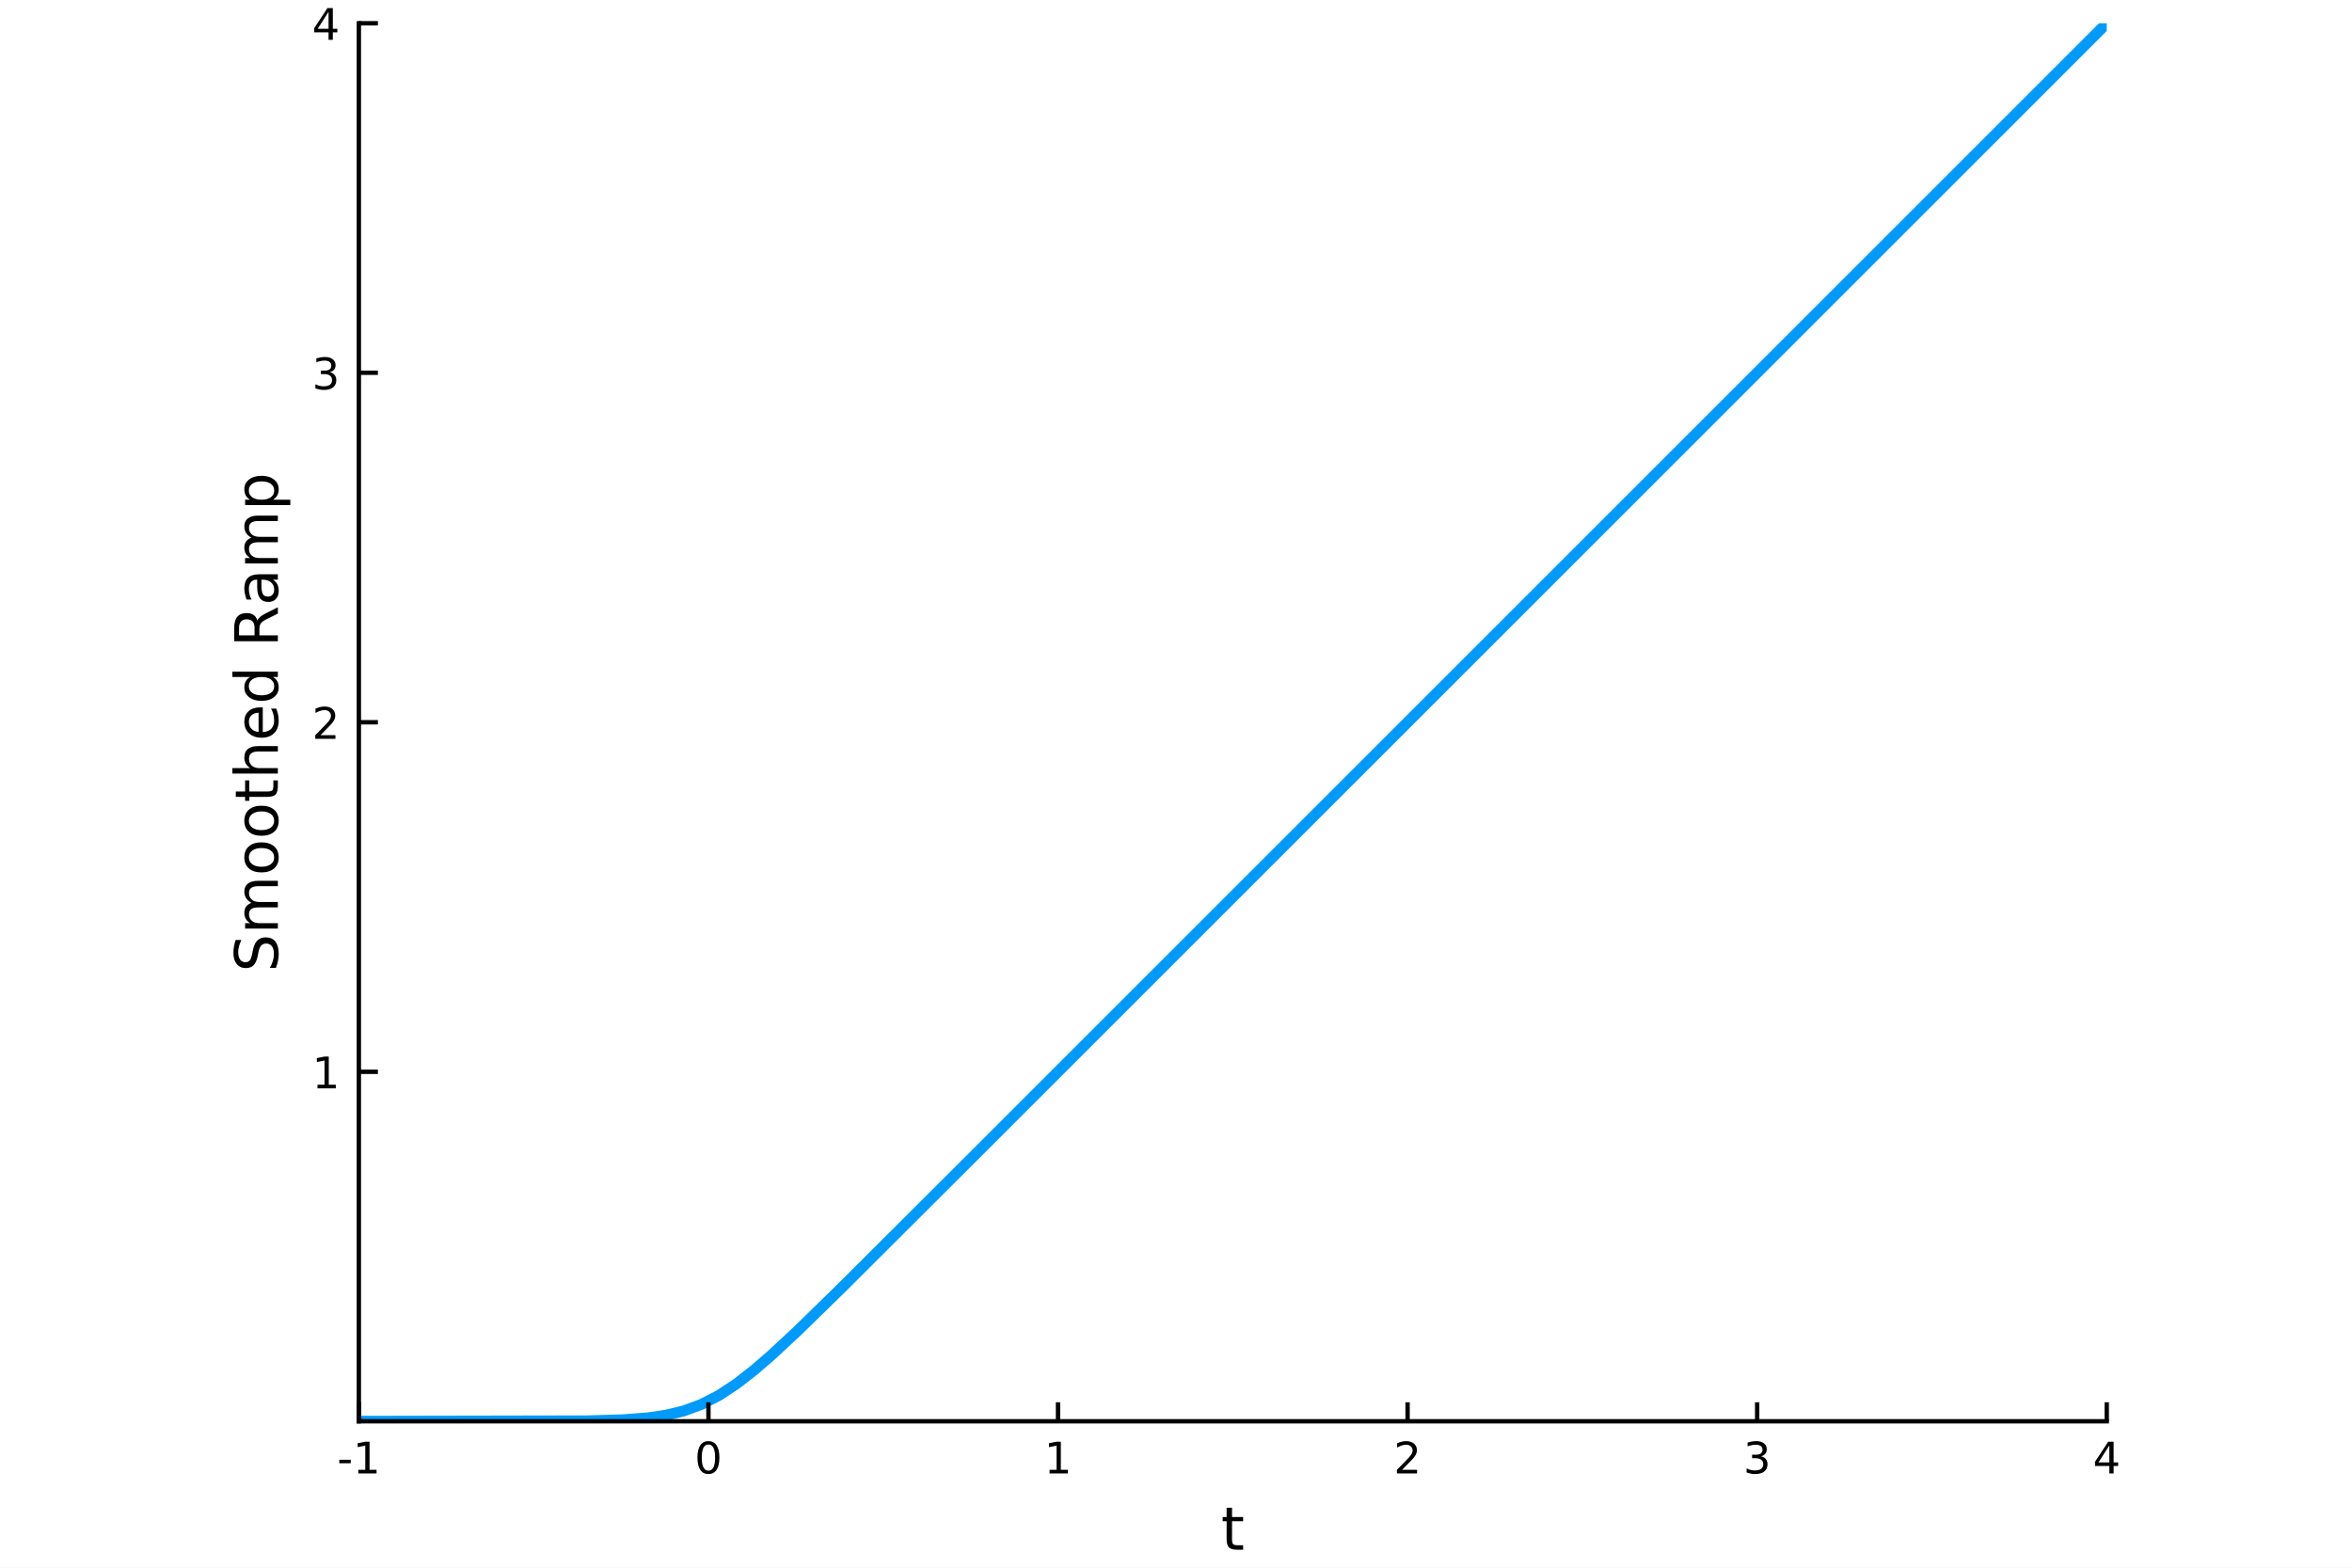
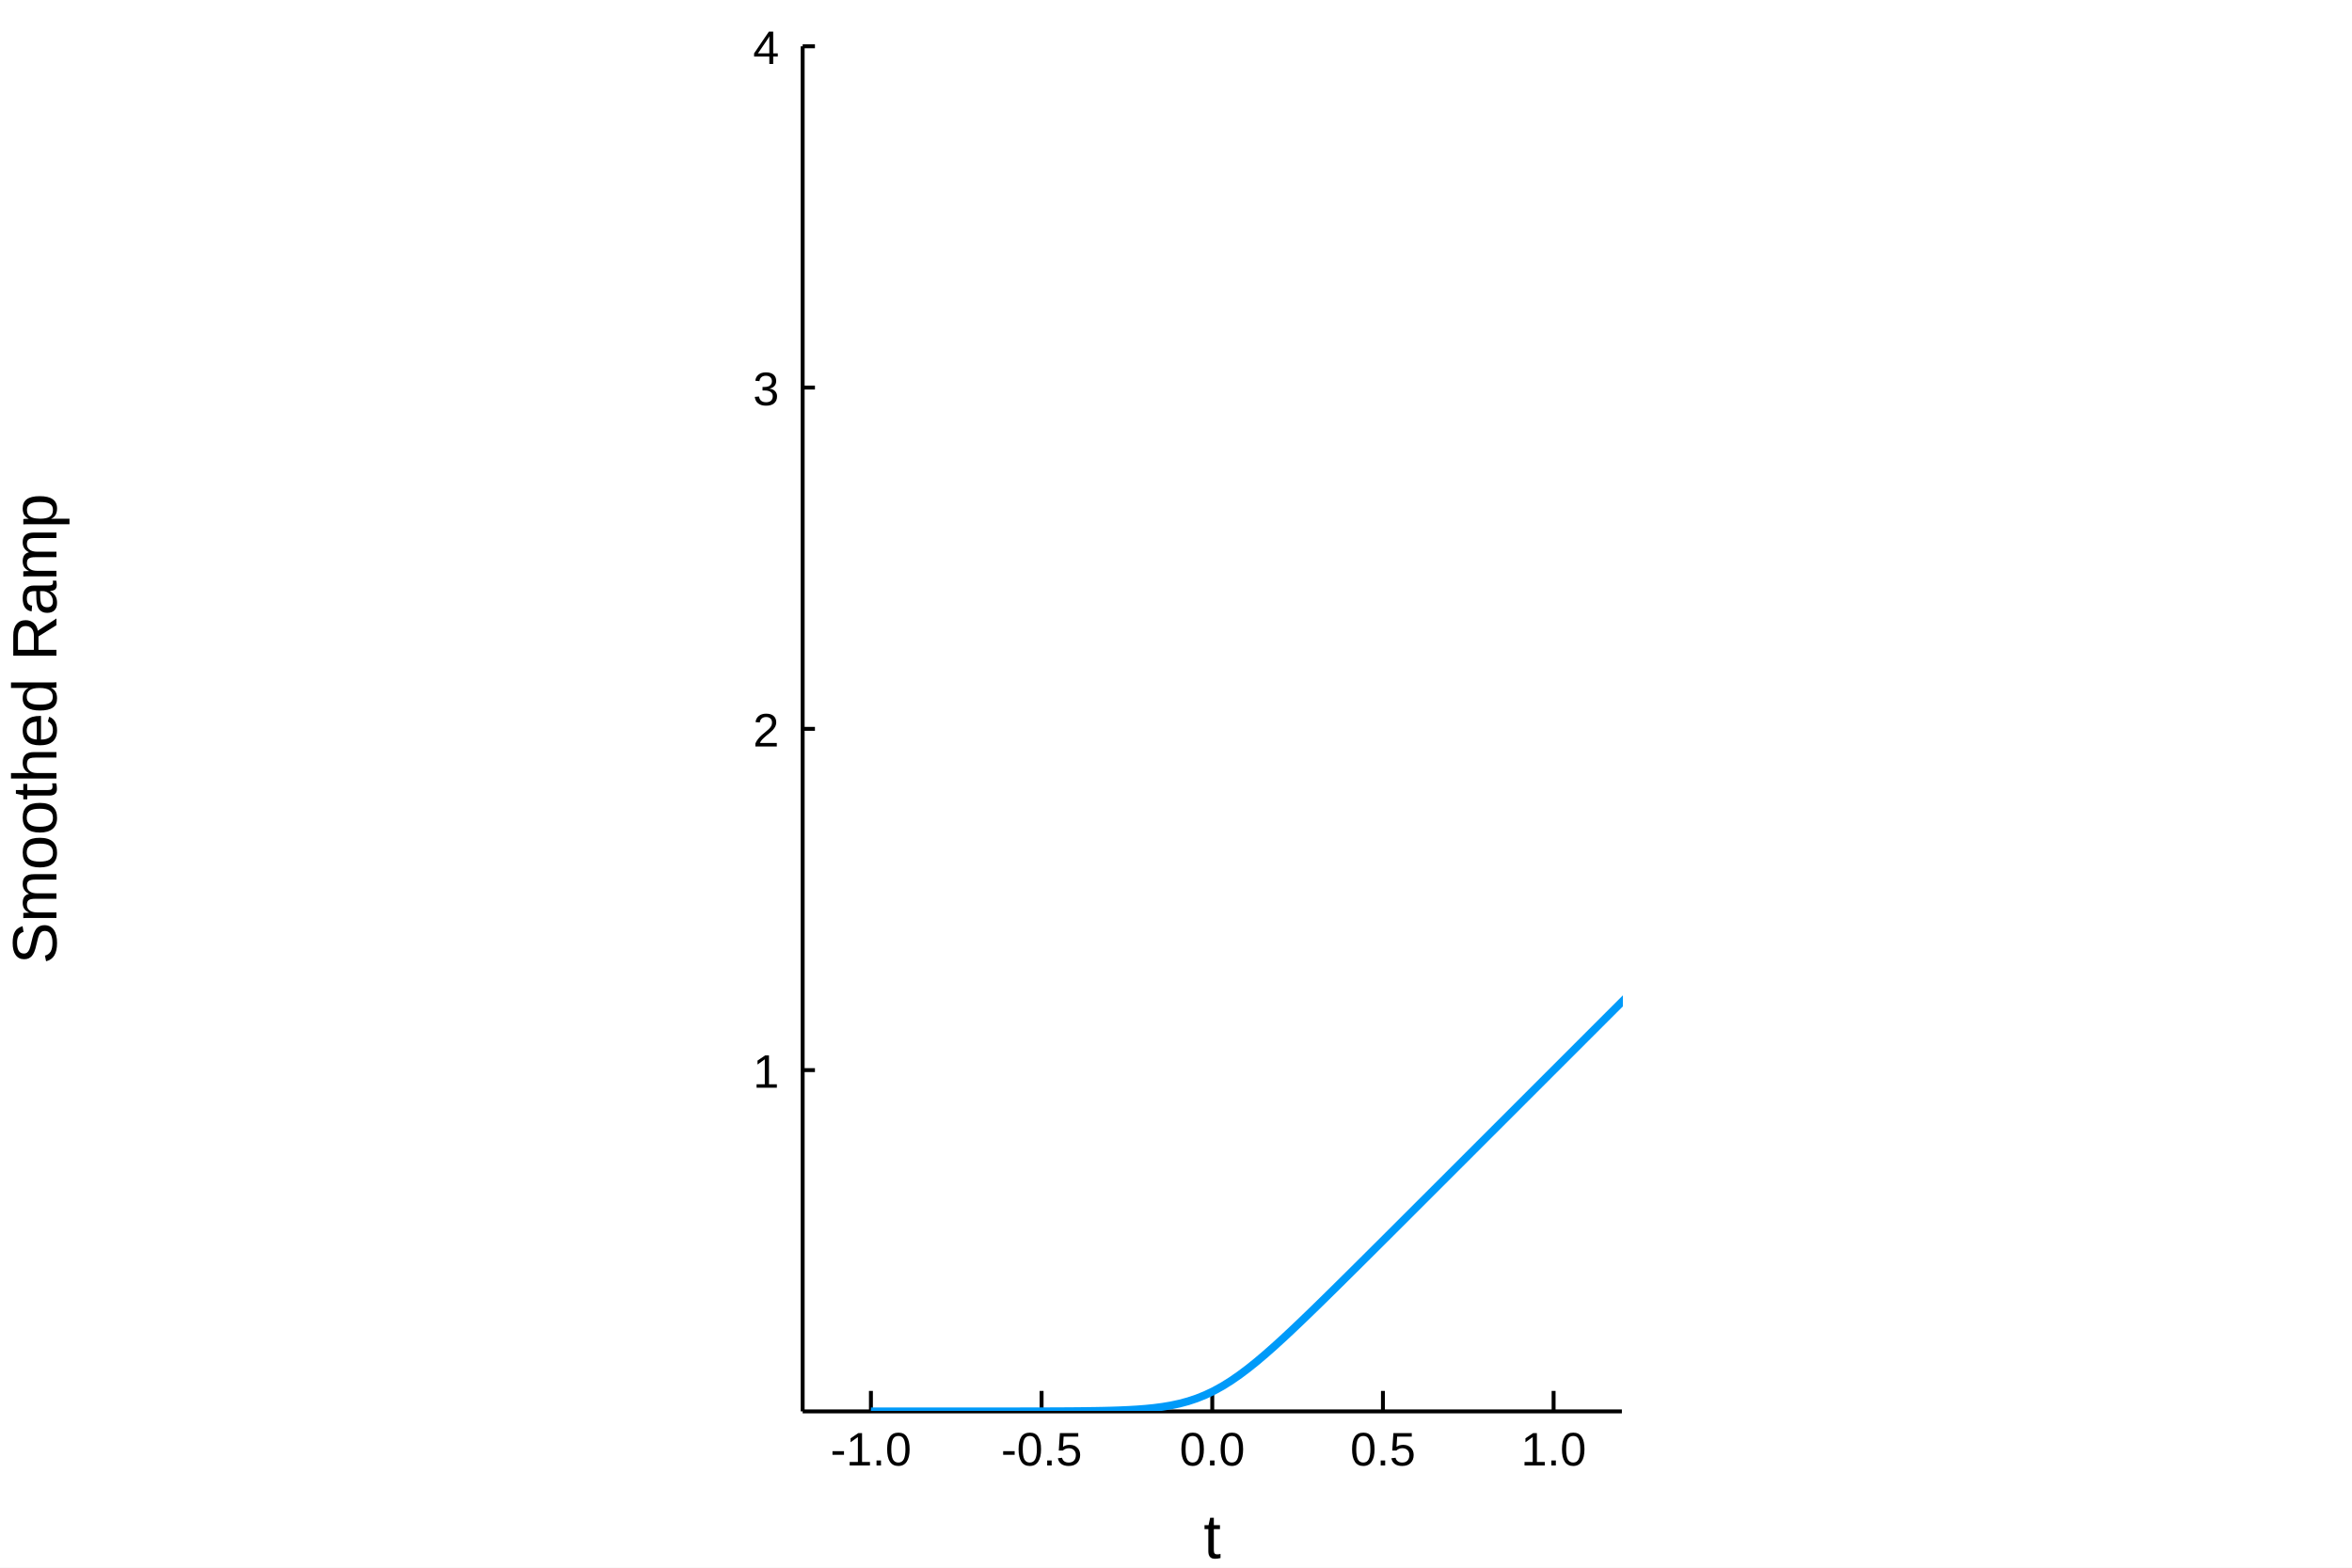
- <svg xmlns="http://www.w3.org/2000/svg" xmlns:xlink="http://www.w3.org/1999/xlink" height="288pt" version="1.1" viewBox="0 0 432 288" width="432pt">
+ <svg xmlns="http://www.w3.org/2000/svg" width="600" height="400" viewBox="0 0 600 400">
  <defs>
-     <style type="text/css">
- *{stroke-linecap:butt;stroke-linejoin:round;}
-   </style>
-   </defs>
-   <g id="figure_1">
-     <g id="patch_1">
-       <path d="M 0 288  L 432 288  L 432 0  L 0 0  z " style="fill:#ffffff;" />
-     </g>
-     <g id="axes_1">
-       <g id="patch_2">
-         <path d="M 65.913 261.105  L 386.952 261.105  L 386.952 4.275  L 65.913 4.275  z " style="fill:#ffffff;" />
-       </g>
-       <g id="line2d_1">
-         <path clip-path="url(#p48b5538f35)" d="M 65.913 261.105  L 107.858 261.023  L 114.311 260.834  L 119.151 260.458  L 122.377 259.975  L 125.604 259.192  L 128.83 258.003  L 132.057 256.342  L 135.283 254.216  L 138.51 251.703  L 141.736 248.912  L 146.576 244.409  L 154.643 236.529  L 177.228 213.997  L 386.952 4.275  L 386.952 4.275  " style="fill:none;stroke:#009afa;stroke-linecap:round;stroke-width:2;" />
-       </g>
-       <g id="matplotlib.axis_1">
-         <g id="xtick_1">
-           <g id="line2d_2">
-             <defs>
-               <path d="M 0 0  L 0 -3.5  " id="m559229a032" style="stroke:#000000;stroke-width:0.8;" />
-             </defs>
-             <g>
-               <use style="stroke:#000000;stroke-width:0.8;" x="65.913" xlink:href="#m559229a032" y="261.105" />
-             </g>
-           </g>
-           <g id="text_1">
-             <defs>
-               <path d="M 4.891 31.391  L 31.203 31.391  L 31.203 23.391  L 4.891 23.391  z " id="DejaVuSans-2d" />
-               <path d="M 12.406 8.297  L 28.516 8.297  L 28.516 63.922  L 10.984 60.406  L 10.984 69.391  L 28.422 72.906  L 38.281 72.906  L 38.281 8.297  L 54.391 8.297  L 54.391 0  L 12.406 0  z " id="DejaVuSans-31" />
-             </defs>
-             <g transform="translate(61.92516 270.6841)scale(0.08 -0.08)">
-               <use xlink:href="#DejaVuSans-2d" />
-               <use x="36.084" xlink:href="#DejaVuSans-31" />
-             </g>
-           </g>
-         </g>
-         <g id="xtick_2">
-           <g id="line2d_3">
-             <g>
-               <use style="stroke:#000000;stroke-width:0.8;" x="130.121" xlink:href="#m559229a032" y="261.105" />
-             </g>
-           </g>
-           <g id="text_2">
-             <defs>
-               <path d="M 31.781 66.406  Q 24.172 66.406 20.328 58.906  Q 16.5 51.422 16.5 36.375  Q 16.5 21.391 20.328 13.891  Q 24.172 6.391 31.781 6.391  Q 39.453 6.391 43.281 13.891  Q 47.125 21.391 47.125 36.375  Q 47.125 51.422 43.281 58.906  Q 39.453 66.406 31.781 66.406  M 31.781 74.219  Q 44.047 74.219 50.516 64.516  Q 56.984 54.828 56.984 36.375  Q 56.984 17.969 50.516 8.266  Q 44.047 -1.422 31.781 -1.422  Q 19.531 -1.422 13.062 8.266  Q 6.594 17.969 6.594 36.375  Q 6.594 54.828 13.062 64.516  Q 19.531 74.219 31.781 74.219  " id="DejaVuSans-30" />
-             </defs>
-             <g transform="translate(127.576 270.6841)scale(0.08 -0.08)">
-               <use xlink:href="#DejaVuSans-30" />
-             </g>
-           </g>
-         </g>
-         <g id="xtick_3">
-           <g id="line2d_4">
-             <g>
-               <use style="stroke:#000000;stroke-width:0.8;" x="194.329" xlink:href="#m559229a032" y="261.105" />
-             </g>
-           </g>
-           <g id="text_3">
-             <g transform="translate(191.7837 270.6841)scale(0.08 -0.08)">
-               <use xlink:href="#DejaVuSans-31" />
-             </g>
-           </g>
-         </g>
-         <g id="xtick_4">
-           <g id="line2d_5">
-             <g>
-               <use style="stroke:#000000;stroke-width:0.8;" x="258.536" xlink:href="#m559229a032" y="261.105" />
-             </g>
-           </g>
-           <g id="text_4">
-             <defs>
-               <path d="M 19.188 8.297  L 53.609 8.297  L 53.609 0  L 7.328 0  L 7.328 8.297  Q 12.938 14.109 22.625 23.891  Q 32.328 33.688 34.812 36.531  Q 39.547 41.844 41.422 45.531  Q 43.312 49.219 43.312 52.781  Q 43.312 58.594 39.234 62.25  Q 35.156 65.922 28.609 65.922  Q 23.969 65.922 18.812 64.312  Q 13.672 62.703 7.812 59.422  L 7.812 69.391  Q 13.766 71.781 18.938 73  Q 24.125 74.219 28.422 74.219  Q 39.75 74.219 46.484 68.547  Q 53.219 62.891 53.219 53.422  Q 53.219 48.922 51.531 44.891  Q 49.859 40.875 45.406 35.406  Q 44.188 33.984 37.641 27.219  Q 31.109 20.453 19.188 8.297  " id="DejaVuSans-32" />
-             </defs>
-             <g transform="translate(255.9913 270.6841)scale(0.08 -0.08)">
-               <use xlink:href="#DejaVuSans-32" />
-             </g>
-           </g>
-         </g>
-         <g id="xtick_5">
-           <g id="line2d_6">
-             <g>
-               <use style="stroke:#000000;stroke-width:0.8;" x="322.744" xlink:href="#m559229a032" y="261.105" />
-             </g>
-           </g>
-           <g id="text_5">
-             <defs>
-               <path d="M 40.578 39.312  Q 47.656 37.797 51.625 33  Q 55.609 28.219 55.609 21.188  Q 55.609 10.406 48.188 4.484  Q 40.766 -1.422 27.094 -1.422  Q 22.516 -1.422 17.656 -0.516  Q 12.797 0.391 7.625 2.203  L 7.625 11.719  Q 11.719 9.328 16.594 8.109  Q 21.484 6.891 26.812 6.891  Q 36.078 6.891 40.938 10.547  Q 45.797 14.203 45.797 21.188  Q 45.797 27.641 41.281 31.266  Q 36.766 34.906 28.719 34.906  L 20.219 34.906  L 20.219 43.016  L 29.109 43.016  Q 36.375 43.016 40.234 45.922  Q 44.094 48.828 44.094 54.297  Q 44.094 59.906 40.109 62.906  Q 36.141 65.922 28.719 65.922  Q 24.656 65.922 20.016 65.031  Q 15.375 64.156 9.812 62.312  L 9.812 71.094  Q 15.438 72.656 20.344 73.438  Q 25.25 74.219 29.594 74.219  Q 40.828 74.219 47.359 69.109  Q 53.906 64.016 53.906 55.328  Q 53.906 49.266 50.438 45.094  Q 46.969 40.922 40.578 39.312  " id="DejaVuSans-33" />
-             </defs>
-             <g transform="translate(320.199 270.6841)scale(0.08 -0.08)">
-               <use xlink:href="#DejaVuSans-33" />
-             </g>
-           </g>
-         </g>
-         <g id="xtick_6">
-           <g id="line2d_7">
-             <g>
-               <use style="stroke:#000000;stroke-width:0.8;" x="386.952" xlink:href="#m559229a032" y="261.105" />
-             </g>
-           </g>
-           <g id="text_6">
-             <defs>
-               <path d="M 37.797 64.312  L 12.891 25.391  L 37.797 25.391  z M 35.203 72.906  L 47.609 72.906  L 47.609 25.391  L 58.016 25.391  L 58.016 17.188  L 47.609 17.188  L 47.609 0  L 37.797 0  L 37.797 17.188  L 4.891 17.188  L 4.891 26.703  z " id="DejaVuSans-34" />
-             </defs>
-             <g transform="translate(384.4067 270.6841)scale(0.08 -0.08)">
-               <use xlink:href="#DejaVuSans-34" />
-             </g>
-           </g>
-         </g>
-         <g id="text_7">
-           <defs>
-             <path d="M 18.312 70.219  L 18.312 54.688  L 36.812 54.688  L 36.812 47.703  L 18.312 47.703  L 18.312 18.016  Q 18.312 11.328 20.141 9.422  Q 21.969 7.516 27.594 7.516  L 36.812 7.516  L 36.812 0  L 27.594 0  Q 17.188 0 13.234 3.875  Q 9.281 7.766 9.281 18.016  L 9.281 47.703  L 2.688 47.703  L 2.688 54.688  L 9.281 54.688  L 9.281 70.219  z " id="DejaVuSans-74" />
-           </defs>
-           <g transform="translate(224.2763 284.7061)scale(0.11 -0.11)">
-             <use xlink:href="#DejaVuSans-74" />
-           </g>
-         </g>
-       </g>
-       <g id="matplotlib.axis_2">
-         <g id="ytick_1">
-           <g id="line2d_8">
-             <defs>
-               <path d="M 0 0  L 3.5 0  " id="m25afab1093" style="stroke:#000000;stroke-width:0.8;" />
-             </defs>
-             <g>
-               <use style="stroke:#000000;stroke-width:0.8;" x="65.913" xlink:href="#m25afab1093" y="196.898" />
-             </g>
-           </g>
-           <g id="text_8">
-             <g transform="translate(57.32329 199.9371)scale(0.08 -0.08)">
-               <use xlink:href="#DejaVuSans-31" />
-             </g>
-           </g>
-         </g>
-         <g id="ytick_2">
-           <g id="line2d_9">
-             <g>
-               <use style="stroke:#000000;stroke-width:0.8;" x="65.913" xlink:href="#m25afab1093" y="132.69" />
-             </g>
-           </g>
-           <g id="text_9">
-             <g transform="translate(57.32329 135.7294)scale(0.08 -0.08)">
-               <use xlink:href="#DejaVuSans-32" />
-             </g>
-           </g>
-         </g>
-         <g id="ytick_3">
-           <g id="line2d_10">
-             <g>
-               <use style="stroke:#000000;stroke-width:0.8;" x="65.913" xlink:href="#m25afab1093" y="68.482" />
-             </g>
-           </g>
-           <g id="text_10">
-             <g transform="translate(57.32329 71.52171)scale(0.08 -0.08)">
-               <use xlink:href="#DejaVuSans-33" />
-             </g>
-           </g>
-         </g>
-         <g id="ytick_4">
-           <g id="line2d_11">
-             <g>
-               <use style="stroke:#000000;stroke-width:0.8;" x="65.913" xlink:href="#m25afab1093" y="4.275" />
-             </g>
-           </g>
-           <g id="text_11">
-             <g transform="translate(57.32329 7.314021)scale(0.08 -0.08)">
-               <use xlink:href="#DejaVuSans-34" />
-             </g>
-           </g>
-         </g>
-         <g id="text_12">
-           <defs>
-             <path d="M 53.516 70.516  L 53.516 60.891  Q 47.906 63.578 42.922 64.891  Q 37.938 66.219 33.297 66.219  Q 25.25 66.219 20.875 63.094  Q 16.5 59.969 16.5 54.203  Q 16.5 49.359 19.406 46.891  Q 22.312 44.438 30.422 42.922  L 36.375 41.703  Q 47.406 39.594 52.656 34.297  Q 57.906 29 57.906 20.125  Q 57.906 9.516 50.797 4.047  Q 43.703 -1.422 29.984 -1.422  Q 24.812 -1.422 18.969 -0.25  Q 13.141 0.922 6.891 3.219  L 6.891 13.375  Q 12.891 10.016 18.656 8.297  Q 24.422 6.594 29.984 6.594  Q 38.422 6.594 43.016 9.906  Q 47.609 13.234 47.609 19.391  Q 47.609 24.75 44.312 27.781  Q 41.016 30.812 33.5 32.328  L 27.484 33.5  Q 16.453 35.688 11.516 40.375  Q 6.594 45.062 6.594 53.422  Q 6.594 63.094 13.406 68.656  Q 20.219 74.219 32.172 74.219  Q 37.312 74.219 42.625 73.281  Q 47.953 72.359 53.516 70.516  " id="DejaVuSans-53" />
-             <path d="M 52 44.188  Q 55.375 50.25 60.062 53.125  Q 64.75 56 71.094 56  Q 79.641 56 84.281 50.016  Q 88.922 44.047 88.922 33.016  L 88.922 0  L 79.891 0  L 79.891 32.719  Q 79.891 40.578 77.094 44.375  Q 74.312 48.188 68.609 48.188  Q 61.625 48.188 57.562 43.547  Q 53.516 38.922 53.516 30.906  L 53.516 0  L 44.484 0  L 44.484 32.719  Q 44.484 40.625 41.703 44.406  Q 38.922 48.188 33.109 48.188  Q 26.219 48.188 22.156 43.531  Q 18.109 38.875 18.109 30.906  L 18.109 0  L 9.078 0  L 9.078 54.688  L 18.109 54.688  L 18.109 46.188  Q 21.188 51.219 25.484 53.609  Q 29.781 56 35.688 56  Q 41.656 56 45.828 52.969  Q 50 49.953 52 44.188  " id="DejaVuSans-6d" />
-             <path d="M 30.609 48.391  Q 23.391 48.391 19.188 42.75  Q 14.984 37.109 14.984 27.297  Q 14.984 17.484 19.156 11.844  Q 23.344 6.203 30.609 6.203  Q 37.797 6.203 41.984 11.859  Q 46.188 17.531 46.188 27.297  Q 46.188 37.016 41.984 42.703  Q 37.797 48.391 30.609 48.391  M 30.609 56  Q 42.328 56 49.016 48.375  Q 55.719 40.766 55.719 27.297  Q 55.719 13.875 49.016 6.219  Q 42.328 -1.422 30.609 -1.422  Q 18.844 -1.422 12.172 6.219  Q 5.516 13.875 5.516 27.297  Q 5.516 40.766 12.172 48.375  Q 18.844 56 30.609 56  " id="DejaVuSans-6f" />
-             <path d="M 54.891 33.016  L 54.891 0  L 45.906 0  L 45.906 32.719  Q 45.906 40.484 42.875 44.328  Q 39.844 48.188 33.797 48.188  Q 26.516 48.188 22.312 43.547  Q 18.109 38.922 18.109 30.906  L 18.109 0  L 9.078 0  L 9.078 75.984  L 18.109 75.984  L 18.109 46.188  Q 21.344 51.125 25.703 53.562  Q 30.078 56 35.797 56  Q 45.219 56 50.047 50.172  Q 54.891 44.344 54.891 33.016  " id="DejaVuSans-68" />
-             <path d="M 56.203 29.594  L 56.203 25.203  L 14.891 25.203  Q 15.484 15.922 20.484 11.062  Q 25.484 6.203 34.422 6.203  Q 39.594 6.203 44.453 7.469  Q 49.312 8.734 54.109 11.281  L 54.109 2.781  Q 49.266 0.734 44.188 -0.344  Q 39.109 -1.422 33.891 -1.422  Q 20.797 -1.422 13.156 6.188  Q 5.516 13.812 5.516 26.812  Q 5.516 40.234 12.766 48.109  Q 20.016 56 32.328 56  Q 43.359 56 49.781 48.891  Q 56.203 41.797 56.203 29.594  M 47.219 32.234  Q 47.125 39.594 43.094 43.984  Q 39.062 48.391 32.422 48.391  Q 24.906 48.391 20.391 44.141  Q 15.875 39.891 15.188 32.172  z " id="DejaVuSans-65" />
-             <path d="M 45.406 46.391  L 45.406 75.984  L 54.391 75.984  L 54.391 0  L 45.406 0  L 45.406 8.203  Q 42.578 3.328 38.25 0.953  Q 33.938 -1.422 27.875 -1.422  Q 17.969 -1.422 11.734 6.484  Q 5.516 14.406 5.516 27.297  Q 5.516 40.188 11.734 48.094  Q 17.969 56 27.875 56  Q 33.938 56 38.25 53.625  Q 42.578 51.266 45.406 46.391  M 14.797 27.297  Q 14.797 17.391 18.875 11.75  Q 22.953 6.109 30.078 6.109  Q 37.203 6.109 41.297 11.75  Q 45.406 17.391 45.406 27.297  Q 45.406 37.203 41.297 42.844  Q 37.203 48.484 30.078 48.484  Q 22.953 48.484 18.875 42.844  Q 14.797 37.203 14.797 27.297  " id="DejaVuSans-64" />
-             <path id="DejaVuSans-20" />
-             <path d="M 44.391 34.188  Q 47.562 33.109 50.562 29.594  Q 53.562 26.078 56.594 19.922  L 66.609 0  L 56 0  L 46.688 18.703  Q 43.062 26.031 39.672 28.422  Q 36.281 30.812 30.422 30.812  L 19.672 30.812  L 19.672 0  L 9.812 0  L 9.812 72.906  L 32.078 72.906  Q 44.578 72.906 50.734 67.672  Q 56.891 62.453 56.891 51.906  Q 56.891 45.016 53.688 40.469  Q 50.484 35.938 44.391 34.188  M 19.672 64.797  L 19.672 38.922  L 32.078 38.922  Q 39.203 38.922 42.844 42.219  Q 46.484 45.516 46.484 51.906  Q 46.484 58.297 42.844 61.547  Q 39.203 64.797 32.078 64.797  z " id="DejaVuSans-52" />
-             <path d="M 34.281 27.484  Q 23.391 27.484 19.188 25  Q 14.984 22.516 14.984 16.5  Q 14.984 11.719 18.141 8.906  Q 21.297 6.109 26.703 6.109  Q 34.188 6.109 38.703 11.406  Q 43.219 16.703 43.219 25.484  L 43.219 27.484  z M 52.203 31.203  L 52.203 0  L 43.219 0  L 43.219 8.297  Q 40.141 3.328 35.547 0.953  Q 30.953 -1.422 24.312 -1.422  Q 15.922 -1.422 10.953 3.297  Q 6 8.016 6 15.922  Q 6 25.141 12.172 29.828  Q 18.359 34.516 30.609 34.516  L 43.219 34.516  L 43.219 35.406  Q 43.219 41.609 39.141 45  Q 35.062 48.391 27.688 48.391  Q 23 48.391 18.547 47.266  Q 14.109 46.141 10.016 43.891  L 10.016 52.203  Q 14.938 54.109 19.578 55.047  Q 24.219 56 28.609 56  Q 40.484 56 46.344 49.844  Q 52.203 43.703 52.203 31.203  " id="DejaVuSans-61" />
-             <path d="M 18.109 8.203  L 18.109 -20.797  L 9.078 -20.797  L 9.078 54.688  L 18.109 54.688  L 18.109 46.391  Q 20.953 51.266 25.266 53.625  Q 29.594 56 35.594 56  Q 45.562 56 51.781 48.094  Q 58.016 40.188 58.016 27.297  Q 58.016 14.406 51.781 6.484  Q 45.562 -1.422 35.594 -1.422  Q 29.594 -1.422 25.266 0.953  Q 20.953 3.328 18.109 8.203  M 48.688 27.297  Q 48.688 37.203 44.609 42.844  Q 40.531 48.484 33.406 48.484  Q 26.266 48.484 22.188 42.844  Q 18.109 37.203 18.109 27.297  Q 18.109 17.391 22.188 11.75  Q 26.266 6.109 33.406 6.109  Q 40.531 6.109 44.609 11.75  Q 48.688 17.391 48.688 27.297  " id="DejaVuSans-70" />
-           </defs>
-           <g transform="translate(51.03563 178.5746)rotate(-90)scale(0.11 -0.11)">
-             <use xlink:href="#DejaVuSans-53" />
-             <use x="63.477" xlink:href="#DejaVuSans-6d" />
-             <use x="160.889" xlink:href="#DejaVuSans-6f" />
-             <use x="222.07" xlink:href="#DejaVuSans-6f" />
-             <use x="283.252" xlink:href="#DejaVuSans-74" />
-             <use x="322.461" xlink:href="#DejaVuSans-68" />
-             <use x="385.84" xlink:href="#DejaVuSans-65" />
-             <use x="447.363" xlink:href="#DejaVuSans-64" />
-             <use x="510.84" xlink:href="#DejaVuSans-20" />
-             <use x="542.627" xlink:href="#DejaVuSans-52" />
-             <use x="612.078" xlink:href="#DejaVuSans-61" />
-             <use x="673.357" xlink:href="#DejaVuSans-6d" />
-             <use x="770.77" xlink:href="#DejaVuSans-70" />
-           </g>
-         </g>
-       </g>
-       <g id="patch_3">
-         <path d="M 65.913 261.105  L 65.913 4.275  " style="fill:none;stroke:#000000;stroke-linecap:square;stroke-linejoin:miter;stroke-width:0.8;" />
-       </g>
-       <g id="patch_4">
-         <path d="M 65.913 261.105  L 386.952 261.105  " style="fill:none;stroke:#000000;stroke-linecap:square;stroke-linejoin:miter;stroke-width:0.8;" />
-       </g>
-     </g>
-   </g>
-   <defs>
-     <clipPath id="p48b5538f35">
-       <rect height="256.831" width="321.038" x="65.913" y="4.275" />
+     <clipPath id="clip9800">
+       <rect x="0" y="0" width="600" height="400" />
    </clipPath>
  </defs>
+   <polygon clip-path="url(#clip9800)" points=" 0,400 600,400 600,0 0,0    " fill="#ffffff" fill-opacity="1" />
+   <defs>
+     <clipPath id="clip9801">
+       <rect x="120" y="0" width="421" height="400" />
+     </clipPath>
+   </defs>
+   <polygon clip-path="url(#clip9800)" points=" 204.758,360.121 413.744,360.121 413.744,11.811 204.758,11.811    " fill="#ffffff" fill-opacity="1" />
+   <defs>
+     <clipPath id="clip9802">
+       <rect x="204" y="11" width="210" height="349" />
+     </clipPath>
+   </defs>
+   <polyline clip-path="url(#clip9800)" style="stroke:#000000; stroke-width:1; stroke-opacity:1; fill:none" points="   204.758,360.121 413.744,360.121    " />
+   <polyline clip-path="url(#clip9800)" style="stroke:#000000; stroke-width:1; stroke-opacity:1; fill:none" points="   204.758,360.121 204.758,11.811    " />
+   <polyline clip-path="url(#clip9800)" style="stroke:#000000; stroke-width:1; stroke-opacity:1; fill:none" points="   222.173,360.121 222.173,354.896    " />
+   <polyline clip-path="url(#clip9800)" style="stroke:#000000; stroke-width:1; stroke-opacity:1; fill:none" points="   265.712,360.121 265.712,354.896    " />
+   <polyline clip-path="url(#clip9800)" style="stroke:#000000; stroke-width:1; stroke-opacity:1; fill:none" points="   309.251,360.121 309.251,354.896    " />
+   <polyline clip-path="url(#clip9800)" style="stroke:#000000; stroke-width:1; stroke-opacity:1; fill:none" points="   352.79,360.121 352.79,354.896    " />
+   <polyline clip-path="url(#clip9800)" style="stroke:#000000; stroke-width:1; stroke-opacity:1; fill:none" points="   396.328,360.121 396.328,354.896    " />
+   <polyline clip-path="url(#clip9800)" style="stroke:#000000; stroke-width:1; stroke-opacity:1; fill:none" points="   204.758,273.043 207.893,273.043    " />
+   <polyline clip-path="url(#clip9800)" style="stroke:#000000; stroke-width:1; stroke-opacity:1; fill:none" points="   204.758,185.966 207.893,185.966    " />
+   <polyline clip-path="url(#clip9800)" style="stroke:#000000; stroke-width:1; stroke-opacity:1; fill:none" points="   204.758,98.888 207.893,98.888    " />
+   <polyline clip-path="url(#clip9800)" style="stroke:#000000; stroke-width:1; stroke-opacity:1; fill:none" points="   204.758,11.811 207.893,11.811    " />
+   <g clip-path="url(#clip9800)">
+     <text style="fill:#000000; fill-opacity:1; font-family:Arial,Helvetica Neue,Helvetica,sans-serif; font-size:12; text-anchor:middle;" transform="rotate(0, 222.173, 373.921)" x="222.173" y="373.921">-1.0</text>
+   </g>
+   <g clip-path="url(#clip9800)">
+     <text style="fill:#000000; fill-opacity:1; font-family:Arial,Helvetica Neue,Helvetica,sans-serif; font-size:12; text-anchor:middle;" transform="rotate(0, 265.712, 373.921)" x="265.712" y="373.921">-0.5</text>
+   </g>
+   <g clip-path="url(#clip9800)">
+     <text style="fill:#000000; fill-opacity:1; font-family:Arial,Helvetica Neue,Helvetica,sans-serif; font-size:12; text-anchor:middle;" transform="rotate(0, 309.251, 373.921)" x="309.251" y="373.921">0.0</text>
+   </g>
+   <g clip-path="url(#clip9800)">
+     <text style="fill:#000000; fill-opacity:1; font-family:Arial,Helvetica Neue,Helvetica,sans-serif; font-size:12; text-anchor:middle;" transform="rotate(0, 352.79, 373.921)" x="352.79" y="373.921">0.5</text>
+   </g>
+   <g clip-path="url(#clip9800)">
+     <text style="fill:#000000; fill-opacity:1; font-family:Arial,Helvetica Neue,Helvetica,sans-serif; font-size:12; text-anchor:middle;" transform="rotate(0, 396.328, 373.921)" x="396.328" y="373.921">1.0</text>
+   </g>
+   <g clip-path="url(#clip9800)">
+     <text style="fill:#000000; fill-opacity:1; font-family:Arial,Helvetica Neue,Helvetica,sans-serif; font-size:12; text-anchor:end;" transform="rotate(0, 198.758, 277.543)" x="198.758" y="277.543">1</text>
+   </g>
+   <g clip-path="url(#clip9800)">
+     <text style="fill:#000000; fill-opacity:1; font-family:Arial,Helvetica Neue,Helvetica,sans-serif; font-size:12; text-anchor:end;" transform="rotate(0, 198.758, 190.466)" x="198.758" y="190.466">2</text>
+   </g>
+   <g clip-path="url(#clip9800)">
+     <text style="fill:#000000; fill-opacity:1; font-family:Arial,Helvetica Neue,Helvetica,sans-serif; font-size:12; text-anchor:end;" transform="rotate(0, 198.758, 103.388)" x="198.758" y="103.388">3</text>
+   </g>
+   <g clip-path="url(#clip9800)">
+     <text style="fill:#000000; fill-opacity:1; font-family:Arial,Helvetica Neue,Helvetica,sans-serif; font-size:12; text-anchor:end;" transform="rotate(0, 198.758, 16.311)" x="198.758" y="16.311">4</text>
+   </g>
+   <g clip-path="url(#clip9800)">
+     <text style="fill:#000000; fill-opacity:1; font-family:Arial,Helvetica Neue,Helvetica,sans-serif; font-size:16; text-anchor:middle;" transform="rotate(0, 309.251, 397.6)" x="309.251" y="397.6">t</text>
+   </g>
+   <g clip-path="url(#clip9800)">
+     <text style="fill:#000000; fill-opacity:1; font-family:Arial,Helvetica Neue,Helvetica,sans-serif; font-size:16; text-anchor:middle;" transform="rotate(-90, 14.4, 185.966)" x="14.4" y="185.966">Smoothed Ramp</text>
+   </g>
+   <polyline clip-path="url(#clip9802)" style="stroke:#009af9; stroke-width:2; stroke-opacity:1; fill:none" points="   222.173,360.121 224.361,360.121 226.549,360.121 228.737,360.121 230.925,360.121 233.113,360.12 235.301,360.12 237.489,360.12 239.676,360.12 241.864,360.12    244.052,360.12 246.24,360.119 248.428,360.119 250.616,360.118 252.804,360.118 254.992,360.117 257.179,360.115 259.367,360.113 261.555,360.111 263.743,360.107    265.931,360.102 268.119,360.096 270.307,360.087 272.495,360.075 274.682,360.059 276.87,360.037 279.058,360.008 281.246,359.969 283.434,359.917 285.622,359.846    287.81,359.752 289.998,359.627 292.185,359.461 294.373,359.242 296.561,358.957 298.749,358.588 300.937,358.117 303.125,357.526 305.313,356.796 307.501,355.913    309.688,354.869 311.876,353.66 314.064,352.292 316.252,350.777 318.44,349.13 320.628,347.37 322.816,345.515 325.004,343.584 327.191,341.592 329.379,339.553    331.567,337.477 333.755,335.373 335.943,333.248 338.131,331.106 340.319,328.953 342.507,326.791 344.694,324.622 346.882,322.449 349.07,320.271 351.258,318.091    353.446,315.909 355.634,313.726 357.822,311.541 360.01,309.355 362.197,307.169 364.385,304.983 366.573,302.796 368.761,300.609 370.949,298.421 373.137,296.234    375.325,294.046 377.512,291.858 379.7,289.671 381.888,287.483 384.076,285.295 386.264,283.107 388.452,280.919 390.64,278.732 392.828,276.544 395.015,274.356    397.203,272.168 399.391,269.98 401.579,267.792 403.767,265.604 405.955,263.417 408.143,261.229 410.331,259.041 412.518,256.853 414.706,254.665 416.894,252.477    419.082,250.289 421.27,248.102 423.458,245.914 425.646,243.726 427.834,241.538 430.021,239.35 432.209,237.162 434.397,234.974 436.585,232.786 438.773,230.599    440.961,228.411 443.149,226.223 445.337,224.035 447.524,221.847 449.712,219.659 451.9,217.471 454.088,215.283 456.276,213.096 458.464,210.908 460.652,208.72    462.84,206.532 465.027,204.344 467.215,202.156 469.403,199.968 471.591,197.78 473.779,195.593 475.967,193.405 478.155,191.217 480.343,189.029 482.53,186.841    484.718,184.653 486.906,182.465 489.094,180.277 491.282,178.09 493.47,175.902 495.658,173.714 497.846,171.526 500.033,169.338 502.221,167.15 504.409,164.962    506.597,162.774 508.785,160.587 510.973,158.399 513.161,156.211 515.349,154.023 517.536,151.835 519.724,149.647 521.912,147.459 524.1,145.271 526.288,143.084    528.476,140.896 530.664,138.708 532.852,136.52 535.039,134.332 537.227,132.144 539.415,129.956 541.603,127.768 543.791,125.581 545.979,123.393 548.167,121.205    550.355,119.017 552.542,116.829 554.73,114.641 556.918,112.453 559.106,110.265 561.294,108.078 563.482,105.89 565.67,103.702 567.858,101.514 570.045,99.326    572.233,97.138 574.421,94.95 576.609,92.762 578.797,90.575 580.985,88.387 583.173,86.199 585.361,84.011 587.548,81.823 589.736,79.635 591.924,77.447    594.112,75.259 596.3,73.072 598.488,70.884 600.676,68.696 602.864,66.508 605.051,64.32 607.239,62.132 609.427,59.944 611.615,57.756 613.803,55.569    615.991,53.381 618.179,51.193 620.367,49.005 622.554,46.817 624.742,44.629 626.93,42.441 629.118,40.253 631.306,38.066 633.494,35.878 635.682,33.69    637.87,31.502 640.057,29.314 642.245,27.126 644.433,24.938 646.621,22.75 648.809,20.562 650.997,18.375 653.185,16.187 655.373,13.999 657.56,11.811       " />
</svg>
